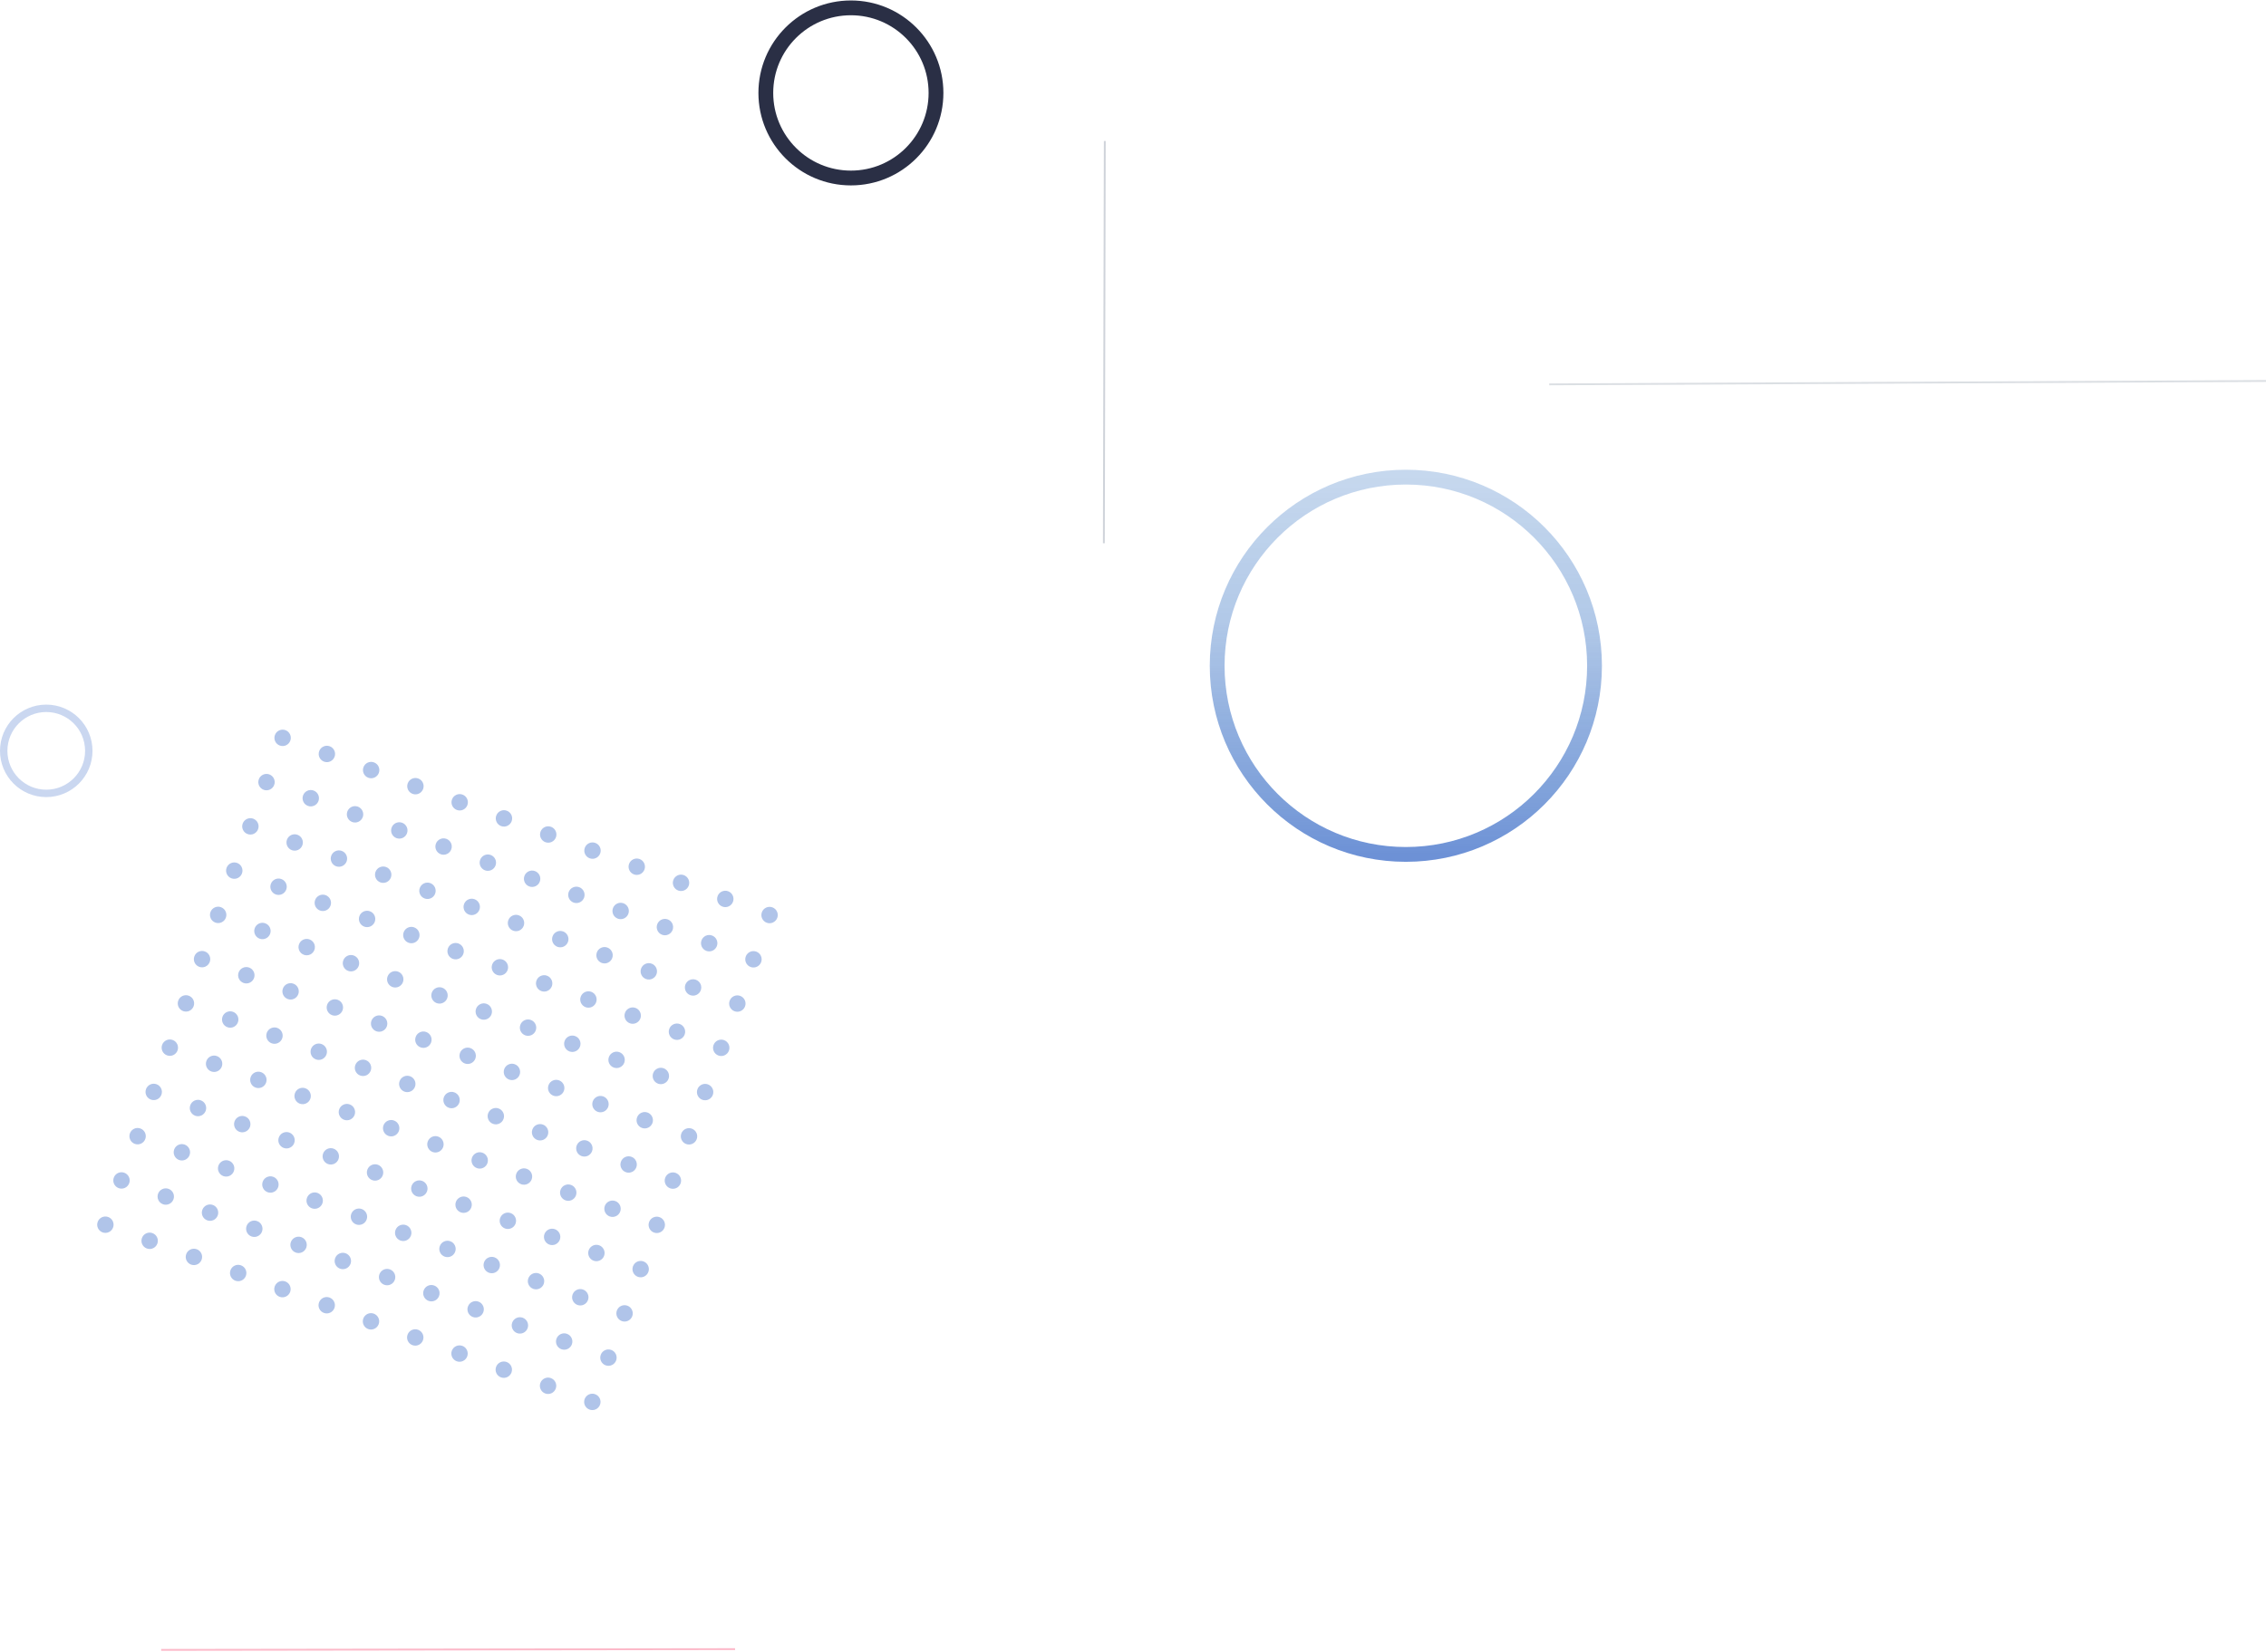
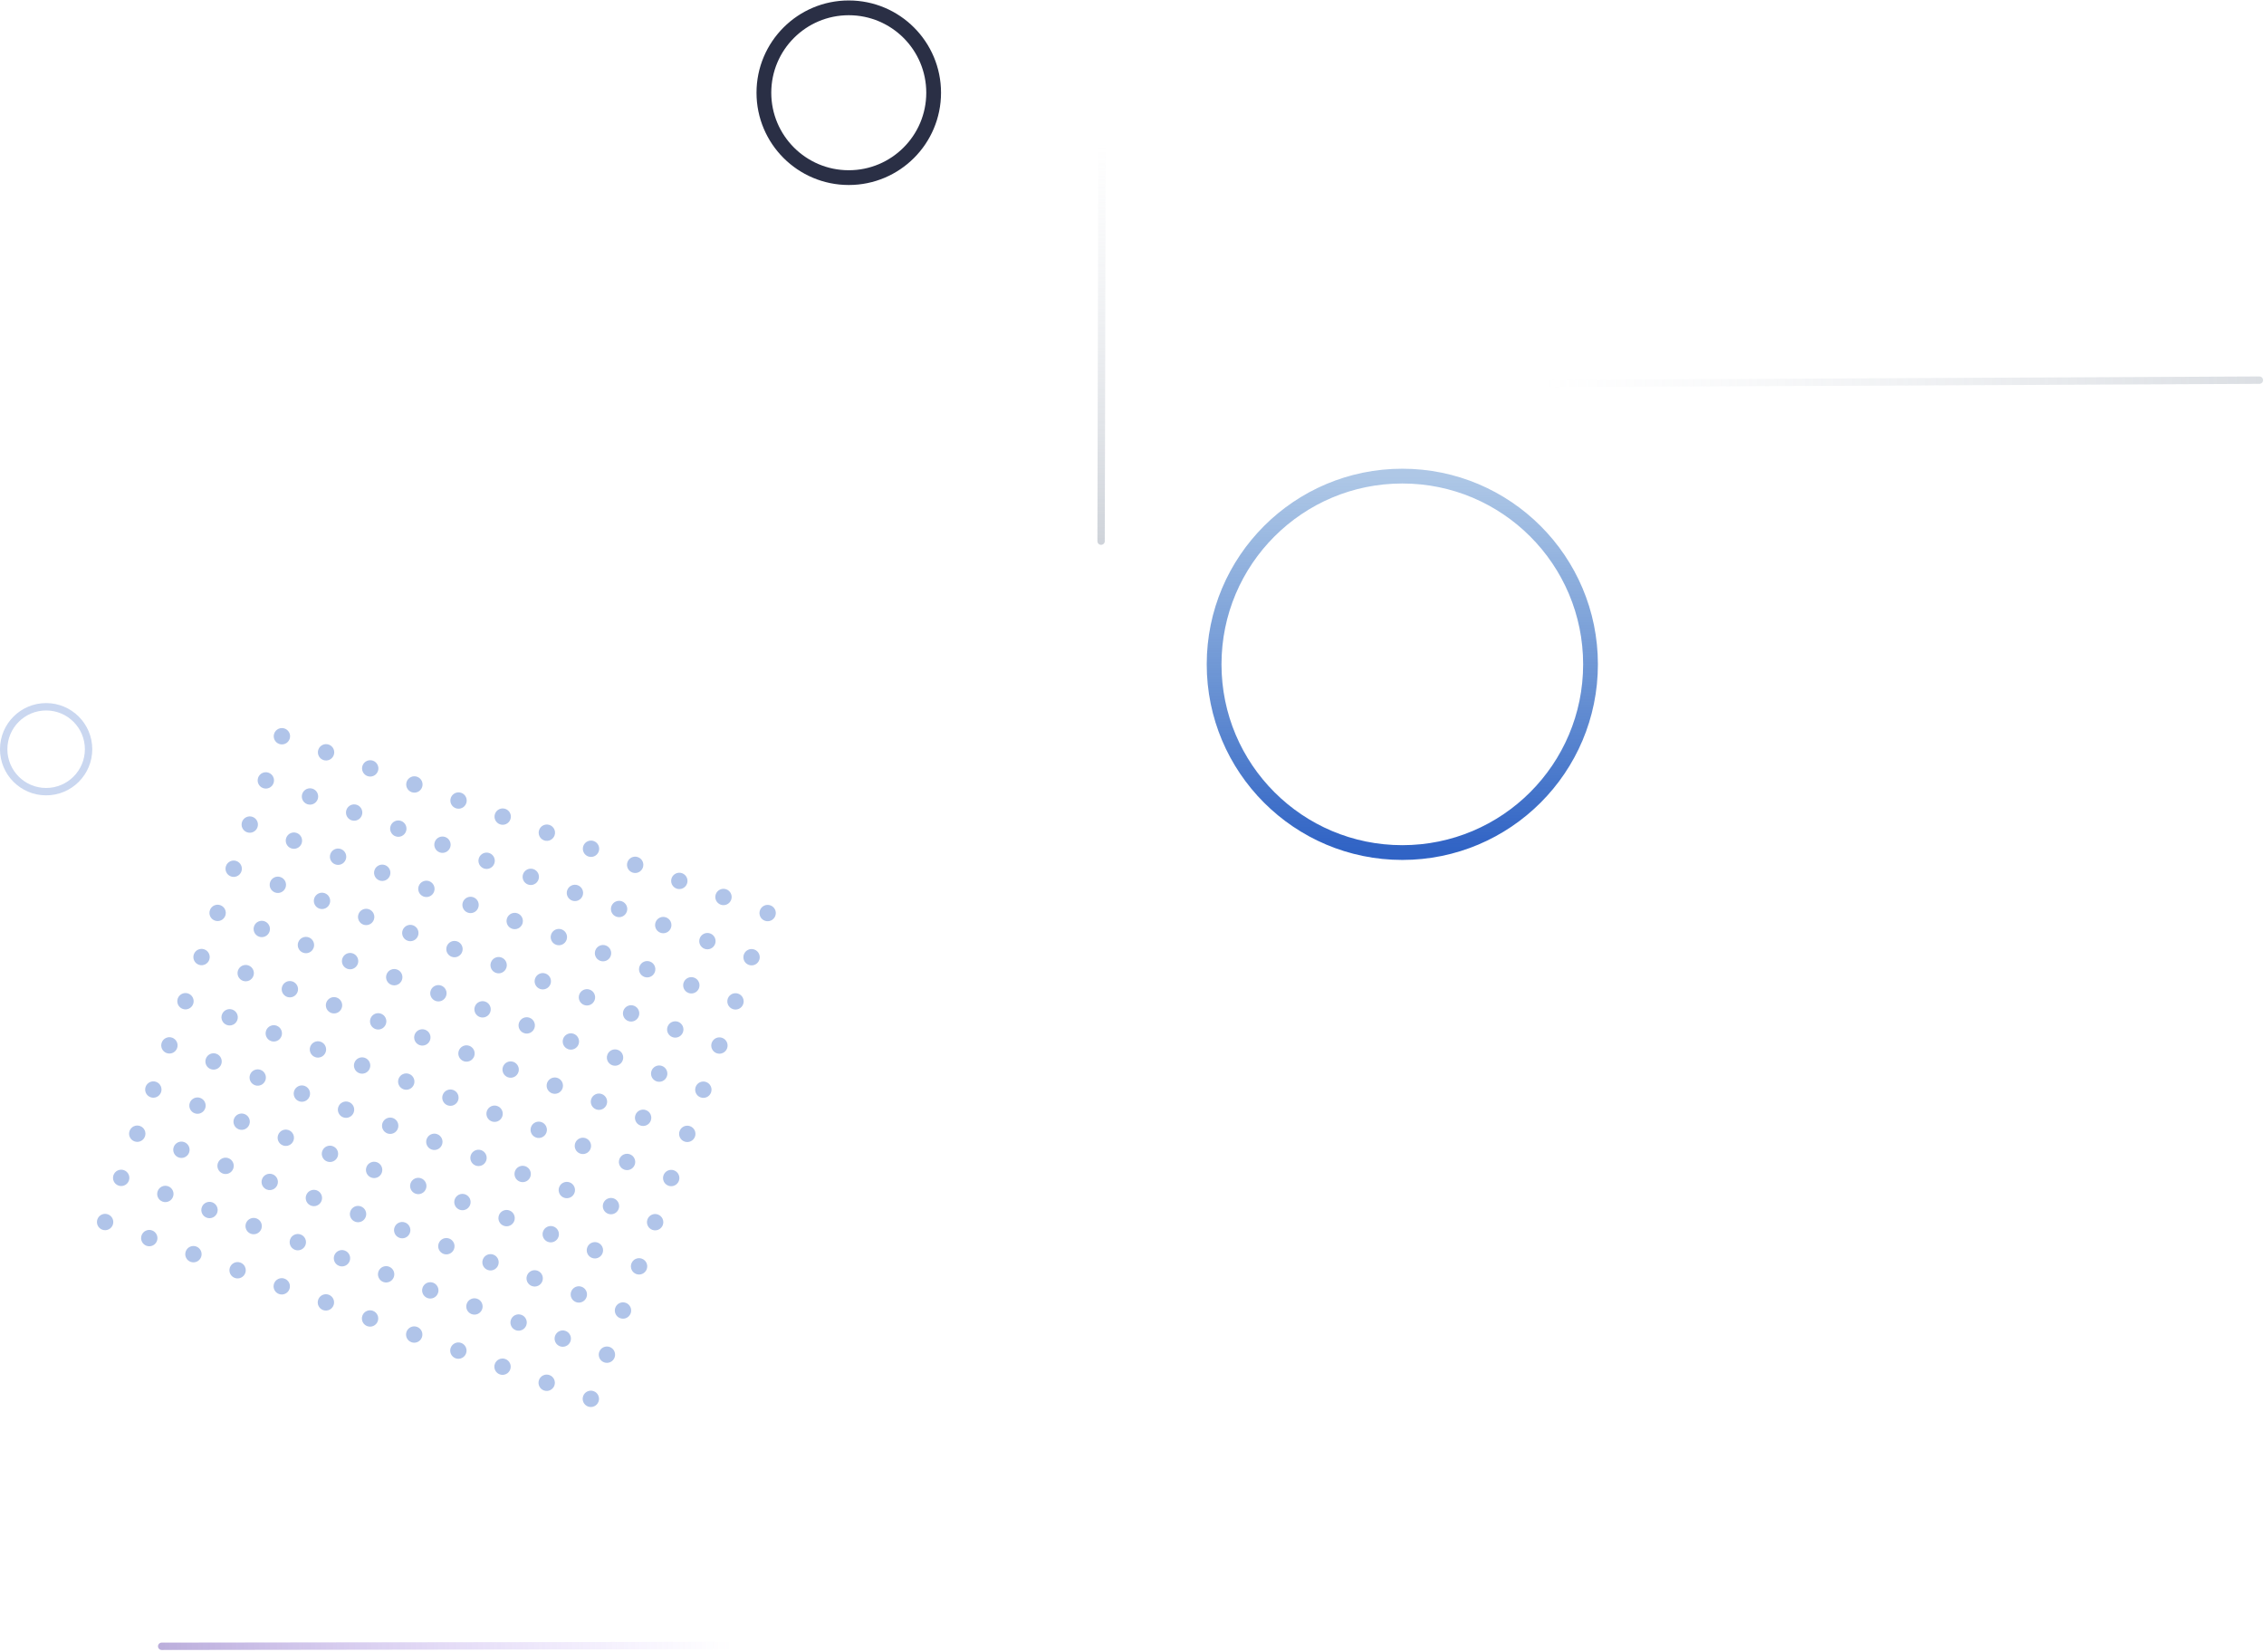
- <svg xmlns="http://www.w3.org/2000/svg" width="1225" height="893" viewBox="0 0 1225 893">
+ <svg xmlns="http://www.w3.org/2000/svg" width="1227" height="895" viewBox="0 0 1227 895">
  <defs>
    <linearGradient id="nbb-bg-b-a" x1="50.008%" x2="50.007%" y1="0%" y2="100%">
      <stop offset="0%" stop-color="#2A6CBE" stop-opacity=".381" />
-       <stop offset="38.688%" stop-color="#2062BC" stop-opacity=".496" />
-       <stop offset="66.583%" stop-color="#1C5ABD" stop-opacity=".7" />
-       <stop offset="85.354%" stop-color="#1956BC" stop-opacity=".8" />
      <stop offset="100%" stop-color="#1851BE" stop-opacity=".9" />
+     </linearGradient>
+     <linearGradient id="nbb-bg-b-b" x1="50%" x2="50%" y1="0%" y2="100%">
+       <stop offset="0%" stop-color="#BCC4CF" stop-opacity="0" />
+       <stop offset="100%" stop-color="#8792A2" />
+     </linearGradient>
+     <linearGradient id="nbb-bg-b-c" x1="100%" x2="0%" y1="100%" y2="100%">
+       <stop offset="0%" stop-color="#96F" stop-opacity="0" />
+       <stop offset="100%" stop-color="#5534A6" />
+     </linearGradient>
+     <linearGradient id="nbb-bg-b-d" x1="0%" x2="100%" y1="0%" y2="0%">
+       <stop offset="0%" stop-color="#BCC4CF" stop-opacity="0" />
+       <stop offset="100%" stop-color="#8792A2" />
    </linearGradient>
  </defs>
  <g fill="none" fill-rule="evenodd">
    <path fill="#1851BE" d="M157.234,280.142 C159.68,280.142 161.663,282.125 161.663,284.571 C161.663,287.017 159.68,289 157.234,289 C154.788,289 152.805,287.017 152.805,284.571 C152.805,282.125 154.788,280.142 157.234,280.142 Z M182.701,280.142 C185.147,280.142 187.13,282.125 187.13,284.571 C187.13,287.017 185.147,289 182.701,289 C180.255,289 178.272,287.017 178.272,284.571 C178.272,282.125 180.255,280.142 182.701,280.142 Z M208.169,280.142 C210.615,280.142 212.598,282.125 212.598,284.571 C212.598,287.017 210.615,289 208.169,289 C205.722,289 203.739,287.017 203.739,284.571 C203.739,282.125 205.722,280.142 208.169,280.142 Z M233.636,280.142 C236.082,280.142 238.065,282.125 238.065,284.571 C238.065,287.017 236.082,289 233.636,289 C231.19,289 229.207,287.017 229.207,284.571 C229.207,282.125 231.19,280.142 233.636,280.142 Z M259.103,280.142 C261.55,280.142 263.533,282.125 263.533,284.571 C263.533,287.017 261.55,289 259.103,289 C256.657,289 254.674,287.017 254.674,284.571 C254.674,282.125 256.657,280.142 259.103,280.142 Z M284.571,280.142 C287.017,280.142 289,282.125 289,284.571 C289,287.017 287.017,289 284.571,289 C282.125,289 280.142,287.017 280.142,284.571 C280.142,282.125 282.125,280.142 284.571,280.142 Z M4.429,280.142 C6.875,280.142 8.858,282.125 8.858,284.571 C8.858,287.017 6.875,289 4.429,289 C1.983,289 -1.28785871e-13,287.017 -1.28785871e-13,284.571 C-1.28785871e-13,282.125 1.983,280.142 4.429,280.142 Z M29.897,280.142 C32.343,280.142 34.326,282.125 34.326,284.571 C34.326,287.017 32.343,289 29.897,289 C27.45,289 25.467,287.017 25.467,284.571 C25.467,282.125 27.45,280.142 29.897,280.142 Z M55.364,280.142 C57.81,280.142 59.793,282.125 59.793,284.571 C59.793,287.017 57.81,289 55.364,289 C52.918,289 50.935,287.017 50.935,284.571 C50.935,282.125 52.918,280.142 55.364,280.142 Z M80.831,280.142 C83.278,280.142 85.261,282.125 85.261,284.571 C85.261,287.017 83.278,289 80.831,289 C78.385,289 76.402,287.017 76.402,284.571 C76.402,282.125 78.385,280.142 80.831,280.142 Z M106.299,280.142 C108.745,280.142 110.728,282.125 110.728,284.571 C110.728,287.017 108.745,289 106.299,289 C103.853,289 101.87,287.017 101.87,284.571 C101.87,282.125 103.853,280.142 106.299,280.142 Z M131.766,280.142 C134.212,280.142 136.195,282.125 136.195,284.571 C136.195,287.017 134.212,289 131.766,289 C129.32,289 127.337,287.017 127.337,284.571 C127.337,282.125 129.32,280.142 131.766,280.142 Z M4.429,254.674 C6.875,254.674 8.858,256.657 8.858,259.103 C8.858,261.55 6.875,263.533 4.429,263.533 C1.983,263.533 -1.28785871e-13,261.55 -1.28785871e-13,259.103 C-1.28785871e-13,256.657 1.983,254.674 4.429,254.674 Z M29.897,254.674 C32.343,254.674 34.326,256.657 34.326,259.103 C34.326,261.55 32.343,263.533 29.897,263.533 C27.45,263.533 25.467,261.55 25.467,259.103 C25.467,256.657 27.45,254.674 29.897,254.674 Z M55.364,254.674 C57.81,254.674 59.793,256.657 59.793,259.103 C59.793,261.55 57.81,263.533 55.364,263.533 C52.918,263.533 50.935,261.55 50.935,259.103 C50.935,256.657 52.918,254.674 55.364,254.674 Z M233.636,254.674 C236.082,254.674 238.065,256.657 238.065,259.103 C238.065,261.55 236.082,263.533 233.636,263.533 C231.19,263.533 229.207,261.55 229.207,259.103 C229.207,256.657 231.19,254.674 233.636,254.674 Z M259.103,254.674 C261.55,254.674 263.533,256.657 263.533,259.103 C263.533,261.55 261.55,263.533 259.103,263.533 C256.657,263.533 254.674,261.55 254.674,259.103 C254.674,256.657 256.657,254.674 259.103,254.674 Z M284.571,254.674 C287.017,254.674 289,256.657 289,259.103 C289,261.55 287.017,263.533 284.571,263.533 C282.125,263.533 280.142,261.55 280.142,259.103 C280.142,256.657 282.125,254.674 284.571,254.674 Z M80.831,254.674 C83.278,254.674 85.261,256.657 85.261,259.103 C85.261,261.55 83.278,263.533 80.831,263.533 C78.385,263.533 76.402,261.55 76.402,259.103 C76.402,256.657 78.385,254.674 80.831,254.674 Z M106.299,254.674 C108.745,254.674 110.728,256.657 110.728,259.103 C110.728,261.55 108.745,263.533 106.299,263.533 C103.853,263.533 101.87,261.55 101.87,259.103 C101.87,256.657 103.853,254.674 106.299,254.674 Z M131.766,254.674 C134.212,254.674 136.195,256.657 136.195,259.103 C136.195,261.55 134.212,263.533 131.766,263.533 C129.32,263.533 127.337,261.55 127.337,259.103 C127.337,256.657 129.32,254.674 131.766,254.674 Z M157.234,254.674 C159.68,254.674 161.663,256.657 161.663,259.103 C161.663,261.55 159.68,263.533 157.234,263.533 C154.788,263.533 152.805,261.55 152.805,259.103 C152.805,256.657 154.788,254.674 157.234,254.674 Z M182.701,254.674 C185.147,254.674 187.13,256.657 187.13,259.103 C187.13,261.55 185.147,263.533 182.701,263.533 C180.255,263.533 178.272,261.55 178.272,259.103 C178.272,256.657 180.255,254.674 182.701,254.674 Z M208.169,254.674 C210.615,254.674 212.598,256.657 212.598,259.103 C212.598,261.55 210.615,263.533 208.169,263.533 C205.722,263.533 203.739,261.55 203.739,259.103 C203.739,256.657 205.722,254.674 208.169,254.674 Z M233.636,229.207 C236.082,229.207 238.065,231.19 238.065,233.636 C238.065,236.082 236.082,238.065 233.636,238.065 C231.19,238.065 229.207,236.082 229.207,233.636 C229.207,231.19 231.19,229.207 233.636,229.207 Z M182.701,229.207 C185.147,229.207 187.13,231.19 187.13,233.636 C187.13,236.082 185.147,238.065 182.701,238.065 C180.255,238.065 178.272,236.082 178.272,233.636 C178.272,231.19 180.255,229.207 182.701,229.207 Z M259.103,229.207 C261.55,229.207 263.533,231.19 263.533,233.636 C263.533,236.082 261.55,238.065 259.103,238.065 C256.657,238.065 254.674,236.082 254.674,233.636 C254.674,231.19 256.657,229.207 259.103,229.207 Z M80.831,229.207 C83.278,229.207 85.261,231.19 85.261,233.636 C85.261,236.082 83.278,238.065 80.831,238.065 C78.385,238.065 76.402,236.082 76.402,233.636 C76.402,231.19 78.385,229.207 80.831,229.207 Z M4.429,229.207 C6.875,229.207 8.858,231.19 8.858,233.636 C8.858,236.082 6.875,238.065 4.429,238.065 C1.983,238.065 -1.28785871e-13,236.082 -1.28785871e-13,233.636 C-1.28785871e-13,231.19 1.983,229.207 4.429,229.207 Z M106.299,229.207 C108.745,229.207 110.728,231.19 110.728,233.636 C110.728,236.082 108.745,238.065 106.299,238.065 C103.853,238.065 101.87,236.082 101.87,233.636 C101.87,231.19 103.853,229.207 106.299,229.207 Z M208.169,229.207 C210.615,229.207 212.598,231.19 212.598,233.636 C212.598,236.082 210.615,238.065 208.169,238.065 C205.722,238.065 203.739,236.082 203.739,233.636 C203.739,231.19 205.722,229.207 208.169,229.207 Z M29.897,229.207 C32.343,229.207 34.326,231.19 34.326,233.636 C34.326,236.082 32.343,238.065 29.897,238.065 C27.45,238.065 25.467,236.082 25.467,233.636 C25.467,231.19 27.45,229.207 29.897,229.207 Z M131.766,229.207 C134.212,229.207 136.195,231.19 136.195,233.636 C136.195,236.082 134.212,238.065 131.766,238.065 C129.32,238.065 127.337,236.082 127.337,233.636 C127.337,231.19 129.32,229.207 131.766,229.207 Z M157.234,229.207 C159.68,229.207 161.663,231.19 161.663,233.636 C161.663,236.082 159.68,238.065 157.234,238.065 C154.788,238.065 152.805,236.082 152.805,233.636 C152.805,231.19 154.788,229.207 157.234,229.207 Z M284.571,229.207 C287.017,229.207 289,231.19 289,233.636 C289,236.082 287.017,238.065 284.571,238.065 C282.125,238.065 280.142,236.082 280.142,233.636 C280.142,231.19 282.125,229.207 284.571,229.207 Z M55.364,229.207 C57.81,229.207 59.793,231.19 59.793,233.636 C59.793,236.082 57.81,238.065 55.364,238.065 C52.918,238.065 50.935,236.082 50.935,233.636 C50.935,231.19 52.918,229.207 55.364,229.207 Z M29.897,203.739 C32.343,203.739 34.326,205.722 34.326,208.169 C34.326,210.615 32.343,212.598 29.897,212.598 C27.45,212.598 25.467,210.615 25.467,208.169 C25.467,205.722 27.45,203.739 29.897,203.739 Z M80.831,203.739 C83.278,203.739 85.261,205.722 85.261,208.169 C85.261,210.615 83.278,212.598 80.831,212.598 C78.385,212.598 76.402,210.615 76.402,208.169 C76.402,205.722 78.385,203.739 80.831,203.739 Z M131.766,203.739 C134.212,203.739 136.195,205.722 136.195,208.169 C136.195,210.615 134.212,212.598 131.766,212.598 C129.32,212.598 127.337,210.615 127.337,208.169 C127.337,205.722 129.32,203.739 131.766,203.739 Z M233.636,203.739 C236.082,203.739 238.065,205.722 238.065,208.169 C238.065,210.615 236.082,212.598 233.636,212.598 C231.19,212.598 229.207,210.615 229.207,208.169 C229.207,205.722 231.19,203.739 233.636,203.739 Z M157.234,203.739 C159.68,203.739 161.663,205.722 161.663,208.169 C161.663,210.615 159.68,212.598 157.234,212.598 C154.788,212.598 152.805,210.615 152.805,208.169 C152.805,205.722 154.788,203.739 157.234,203.739 Z M208.169,203.739 C210.615,203.739 212.598,205.722 212.598,208.169 C212.598,210.615 210.615,212.598 208.169,212.598 C205.722,212.598 203.739,210.615 203.739,208.169 C203.739,205.722 205.722,203.739 208.169,203.739 Z M4.429,203.739 C6.875,203.739 8.858,205.722 8.858,208.169 C8.858,210.615 6.875,212.598 4.429,212.598 C1.983,212.598 -1.28785871e-13,210.615 -1.28785871e-13,208.169 C-1.28785871e-13,205.722 1.983,203.739 4.429,203.739 Z M55.364,203.739 C57.81,203.739 59.793,205.722 59.793,208.169 C59.793,210.615 57.81,212.598 55.364,212.598 C52.918,212.598 50.935,210.615 50.935,208.169 C50.935,205.722 52.918,203.739 55.364,203.739 Z M284.571,203.739 C287.017,203.739 289,205.722 289,208.169 C289,210.615 287.017,212.598 284.571,212.598 C282.125,212.598 280.142,210.615 280.142,208.169 C280.142,205.722 282.125,203.739 284.571,203.739 Z M182.701,203.739 C185.147,203.739 187.13,205.722 187.13,208.169 C187.13,210.615 185.147,212.598 182.701,212.598 C180.255,212.598 178.272,210.615 178.272,208.169 C178.272,205.722 180.255,203.739 182.701,203.739 Z M106.299,203.739 C108.745,203.739 110.728,205.722 110.728,208.169 C110.728,210.615 108.745,212.598 106.299,212.598 C103.853,212.598 101.87,210.615 101.87,208.169 C101.87,205.722 103.853,203.739 106.299,203.739 Z M259.103,203.739 C261.55,203.739 263.533,205.722 263.533,208.169 C263.533,210.615 261.55,212.598 259.103,212.598 C256.657,212.598 254.674,210.615 254.674,208.169 C254.674,205.722 256.657,203.739 259.103,203.739 Z M284.571,178.272 C287.017,178.272 289,180.255 289,182.701 C289,185.147 287.017,187.13 284.571,187.13 C282.125,187.13 280.142,185.147 280.142,182.701 C280.142,180.255 282.125,178.272 284.571,178.272 Z M208.169,178.272 C210.615,178.272 212.598,180.255 212.598,182.701 C212.598,185.147 210.615,187.13 208.169,187.13 C205.722,187.13 203.739,185.147 203.739,182.701 C203.739,180.255 205.722,178.272 208.169,178.272 Z M80.831,178.272 C83.278,178.272 85.261,180.255 85.261,182.701 C85.261,185.147 83.278,187.13 80.831,187.13 C78.385,187.13 76.402,185.147 76.402,182.701 C76.402,180.255 78.385,178.272 80.831,178.272 Z M259.103,178.272 C261.55,178.272 263.533,180.255 263.533,182.701 C263.533,185.147 261.55,187.13 259.103,187.13 C256.657,187.13 254.674,185.147 254.674,182.701 C254.674,180.255 256.657,178.272 259.103,178.272 Z M182.701,178.272 C185.147,178.272 187.13,180.255 187.13,182.701 C187.13,185.147 185.147,187.13 182.701,187.13 C180.255,187.13 178.272,185.147 178.272,182.701 C178.272,180.255 180.255,178.272 182.701,178.272 Z M29.897,178.272 C32.343,178.272 34.326,180.255 34.326,182.701 C34.326,185.147 32.343,187.13 29.897,187.13 C27.45,187.13 25.467,185.147 25.467,182.701 C25.467,180.255 27.45,178.272 29.897,178.272 Z M4.429,178.272 C6.875,178.272 8.858,180.255 8.858,182.701 C8.858,185.147 6.875,187.13 4.429,187.13 C1.983,187.13 -1.28785871e-13,185.147 -1.28785871e-13,182.701 C-1.28785871e-13,180.255 1.983,178.272 4.429,178.272 Z M233.636,178.272 C236.082,178.272 238.065,180.255 238.065,182.701 C238.065,185.147 236.082,187.13 233.636,187.13 C231.19,187.13 229.207,185.147 229.207,182.701 C229.207,180.255 231.19,178.272 233.636,178.272 Z M157.234,178.272 C159.68,178.272 161.663,180.255 161.663,182.701 C161.663,185.147 159.68,187.13 157.234,187.13 C154.788,187.13 152.805,185.147 152.805,182.701 C152.805,180.255 154.788,178.272 157.234,178.272 Z M106.299,178.272 C108.745,178.272 110.728,180.255 110.728,182.701 C110.728,185.147 108.745,187.13 106.299,187.13 C103.853,187.13 101.87,185.147 101.87,182.701 C101.87,180.255 103.853,178.272 106.299,178.272 Z M131.766,178.272 C134.212,178.272 136.195,180.255 136.195,182.701 C136.195,185.147 134.212,187.13 131.766,187.13 C129.32,187.13 127.337,185.147 127.337,182.701 C127.337,180.255 129.32,178.272 131.766,178.272 Z M55.364,178.272 C57.81,178.272 59.793,180.255 59.793,182.701 C59.793,185.147 57.81,187.13 55.364,187.13 C52.918,187.13 50.935,185.147 50.935,182.701 C50.935,180.255 52.918,178.272 55.364,178.272 Z M4.429,152.805 C6.875,152.805 8.858,154.788 8.858,157.234 C8.858,159.68 6.875,161.663 4.429,161.663 C1.983,161.663 -1.28785871e-13,159.68 -1.28785871e-13,157.234 C-1.28785871e-13,154.788 1.983,152.805 4.429,152.805 Z M29.897,152.805 C32.343,152.805 34.326,154.788 34.326,157.234 C34.326,159.68 32.343,161.663 29.897,161.663 C27.45,161.663 25.467,159.68 25.467,157.234 C25.467,154.788 27.45,152.805 29.897,152.805 Z M55.364,152.805 C57.81,152.805 59.793,154.788 59.793,157.234 C59.793,159.68 57.81,161.663 55.364,161.663 C52.918,161.663 50.935,159.68 50.935,157.234 C50.935,154.788 52.918,152.805 55.364,152.805 Z M259.103,152.805 C261.55,152.805 263.533,154.788 263.533,157.234 C263.533,159.68 261.55,161.663 259.103,161.663 C256.657,161.663 254.674,159.68 254.674,157.234 C254.674,154.788 256.657,152.805 259.103,152.805 Z M284.571,152.805 C287.017,152.805 289,154.788 289,157.234 C289,159.68 287.017,161.663 284.571,161.663 C282.125,161.663 280.142,159.68 280.142,157.234 C280.142,154.788 282.125,152.805 284.571,152.805 Z M208.169,152.805 C210.615,152.805 212.598,154.788 212.598,157.234 C212.598,159.68 210.615,161.663 208.169,161.663 C205.722,161.663 203.739,159.68 203.739,157.234 C203.739,154.788 205.722,152.805 208.169,152.805 Z M233.636,152.805 C236.082,152.805 238.065,154.788 238.065,157.234 C238.065,159.68 236.082,161.663 233.636,161.663 C231.19,161.663 229.207,159.68 229.207,157.234 C229.207,154.788 231.19,152.805 233.636,152.805 Z M182.701,152.805 C185.147,152.805 187.13,154.788 187.13,157.234 C187.13,159.68 185.147,161.663 182.701,161.663 C180.255,161.663 178.272,159.68 178.272,157.234 C178.272,154.788 180.255,152.805 182.701,152.805 Z M106.299,152.805 C108.745,152.805 110.728,154.788 110.728,157.234 C110.728,159.68 108.745,161.663 106.299,161.663 C103.853,161.663 101.87,159.68 101.87,157.234 C101.87,154.788 103.853,152.805 106.299,152.805 Z M157.234,152.805 C159.68,152.805 161.663,154.788 161.663,157.234 C161.663,159.68 159.68,161.663 157.234,161.663 C154.788,161.663 152.805,159.68 152.805,157.234 C152.805,154.788 154.788,152.805 157.234,152.805 Z M80.831,152.805 C83.278,152.805 85.261,154.788 85.261,157.234 C85.261,159.68 83.278,161.663 80.831,161.663 C78.385,161.663 76.402,159.68 76.402,157.234 C76.402,154.788 78.385,152.805 80.831,152.805 Z M131.766,152.805 C134.212,152.805 136.195,154.788 136.195,157.234 C136.195,159.68 134.212,161.663 131.766,161.663 C129.32,161.663 127.337,159.68 127.337,157.234 C127.337,154.788 129.32,152.805 131.766,152.805 Z M157.234,127.337 C159.68,127.337 161.663,129.32 161.663,131.766 C161.663,134.212 159.68,136.195 157.234,136.195 C154.788,136.195 152.805,134.212 152.805,131.766 C152.805,129.32 154.788,127.337 157.234,127.337 Z M55.364,127.337 C57.81,127.337 59.793,129.32 59.793,131.766 C59.793,134.212 57.81,136.195 55.364,136.195 C52.918,136.195 50.935,134.212 50.935,131.766 C50.935,129.32 52.918,127.337 55.364,127.337 Z M131.766,127.337 C134.212,127.337 136.195,129.32 136.195,131.766 C136.195,134.212 134.212,136.195 131.766,136.195 C129.32,136.195 127.337,134.212 127.337,131.766 C127.337,129.32 129.32,127.337 131.766,127.337 Z M284.571,127.337 C287.017,127.337 289,129.32 289,131.766 C289,134.212 287.017,136.195 284.571,136.195 C282.125,136.195 280.142,134.212 280.142,131.766 C280.142,129.32 282.125,127.337 284.571,127.337 Z M29.897,127.337 C32.343,127.337 34.326,129.32 34.326,131.766 C34.326,134.212 32.343,136.195 29.897,136.195 C27.45,136.195 25.467,134.212 25.467,131.766 C25.467,129.32 27.45,127.337 29.897,127.337 Z M4.429,127.337 C6.875,127.337 8.858,129.32 8.858,131.766 C8.858,134.212 6.875,136.195 4.429,136.195 C1.983,136.195 -1.28785871e-13,134.212 -1.28785871e-13,131.766 C-1.28785871e-13,129.32 1.983,127.337 4.429,127.337 Z M80.831,127.337 C83.278,127.337 85.261,129.32 85.261,131.766 C85.261,134.212 83.278,136.195 80.831,136.195 C78.385,136.195 76.402,134.212 76.402,131.766 C76.402,129.32 78.385,127.337 80.831,127.337 Z M182.701,127.337 C185.147,127.337 187.13,129.32 187.13,131.766 C187.13,134.212 185.147,136.195 182.701,136.195 C180.255,136.195 178.272,134.212 178.272,131.766 C178.272,129.32 180.255,127.337 182.701,127.337 Z M106.299,127.337 C108.745,127.337 110.728,129.32 110.728,131.766 C110.728,134.212 108.745,136.195 106.299,136.195 C103.853,136.195 101.87,134.212 101.87,131.766 C101.87,129.32 103.853,127.337 106.299,127.337 Z M233.636,127.337 C236.082,127.337 238.065,129.32 238.065,131.766 C238.065,134.212 236.082,136.195 233.636,136.195 C231.19,136.195 229.207,134.212 229.207,131.766 C229.207,129.32 231.19,127.337 233.636,127.337 Z M259.103,127.337 C261.55,127.337 263.533,129.32 263.533,131.766 C263.533,134.212 261.55,136.195 259.103,136.195 C256.657,136.195 254.674,134.212 254.674,131.766 C254.674,129.32 256.657,127.337 259.103,127.337 Z M208.169,127.337 C210.615,127.337 212.598,129.32 212.598,131.766 C212.598,134.212 210.615,136.195 208.169,136.195 C205.722,136.195 203.739,134.212 203.739,131.766 C203.739,129.32 205.722,127.337 208.169,127.337 Z M106.299,101.87 C108.745,101.87 110.728,103.853 110.728,106.299 C110.728,108.745 108.745,110.728 106.299,110.728 C103.853,110.728 101.87,108.745 101.87,106.299 C101.87,103.853 103.853,101.87 106.299,101.87 Z M233.636,101.87 C236.082,101.87 238.065,103.853 238.065,106.299 C238.065,108.745 236.082,110.728 233.636,110.728 C231.19,110.728 229.207,108.745 229.207,106.299 C229.207,103.853 231.19,101.87 233.636,101.87 Z M259.103,101.87 C261.55,101.87 263.533,103.853 263.533,106.299 C263.533,108.745 261.55,110.728 259.103,110.728 C256.657,110.728 254.674,108.745 254.674,106.299 C254.674,103.853 256.657,101.87 259.103,101.87 Z M131.766,101.87 C134.212,101.87 136.195,103.853 136.195,106.299 C136.195,108.745 134.212,110.728 131.766,110.728 C129.32,110.728 127.337,108.745 127.337,106.299 C127.337,103.853 129.32,101.87 131.766,101.87 Z M4.429,101.87 C6.875,101.87 8.858,103.853 8.858,106.299 C8.858,108.745 6.875,110.728 4.429,110.728 C1.983,110.728 -1.28785871e-13,108.745 -1.28785871e-13,106.299 C-1.28785871e-13,103.853 1.983,101.87 4.429,101.87 Z M284.571,101.87 C287.017,101.87 289,103.853 289,106.299 C289,108.745 287.017,110.728 284.571,110.728 C282.125,110.728 280.142,108.745 280.142,106.299 C280.142,103.853 282.125,101.87 284.571,101.87 Z M80.831,101.87 C83.278,101.87 85.261,103.853 85.261,106.299 C85.261,108.745 83.278,110.728 80.831,110.728 C78.385,110.728 76.402,108.745 76.402,106.299 C76.402,103.853 78.385,101.87 80.831,101.87 Z M29.897,101.87 C32.343,101.87 34.326,103.853 34.326,106.299 C34.326,108.745 32.343,110.728 29.897,110.728 C27.45,110.728 25.467,108.745 25.467,106.299 C25.467,103.853 27.45,101.87 29.897,101.87 Z M208.169,101.87 C210.615,101.87 212.598,103.853 212.598,106.299 C212.598,108.745 210.615,110.728 208.169,110.728 C205.722,110.728 203.739,108.745 203.739,106.299 C203.739,103.853 205.722,101.87 208.169,101.87 Z M157.234,101.87 C159.68,101.87 161.663,103.853 161.663,106.299 C161.663,108.745 159.68,110.728 157.234,110.728 C154.788,110.728 152.805,108.745 152.805,106.299 C152.805,103.853 154.788,101.87 157.234,101.87 Z M55.364,101.87 C57.81,101.87 59.793,103.853 59.793,106.299 C59.793,108.745 57.81,110.728 55.364,110.728 C52.918,110.728 50.935,108.745 50.935,106.299 C50.935,103.853 52.918,101.87 55.364,101.87 Z M182.701,101.87 C185.147,101.87 187.13,103.853 187.13,106.299 C187.13,108.745 185.147,110.728 182.701,110.728 C180.255,110.728 178.272,108.745 178.272,106.299 C178.272,103.853 180.255,101.87 182.701,101.87 Z M157.234,76.402 C159.68,76.402 161.663,78.385 161.663,80.831 C161.663,83.278 159.68,85.261 157.234,85.261 C154.788,85.261 152.805,83.278 152.805,80.831 C152.805,78.385 154.788,76.402 157.234,76.402 Z M55.364,76.402 C57.81,76.402 59.793,78.385 59.793,80.831 C59.793,83.278 57.81,85.261 55.364,85.261 C52.918,85.261 50.935,83.278 50.935,80.831 C50.935,78.385 52.918,76.402 55.364,76.402 Z M106.299,76.402 C108.745,76.402 110.728,78.385 110.728,80.831 C110.728,83.278 108.745,85.261 106.299,85.261 C103.853,85.261 101.87,83.278 101.87,80.831 C101.87,78.385 103.853,76.402 106.299,76.402 Z M29.897,76.402 C32.343,76.402 34.326,78.385 34.326,80.831 C34.326,83.278 32.343,85.261 29.897,85.261 C27.45,85.261 25.467,83.278 25.467,80.831 C25.467,78.385 27.45,76.402 29.897,76.402 Z M131.766,76.402 C134.212,76.402 136.195,78.385 136.195,80.831 C136.195,83.278 134.212,85.261 131.766,85.261 C129.32,85.261 127.337,83.278 127.337,80.831 C127.337,78.385 129.32,76.402 131.766,76.402 Z M284.571,76.402 C287.017,76.402 289,78.385 289,80.831 C289,83.278 287.017,85.261 284.571,85.261 C282.125,85.261 280.142,83.278 280.142,80.831 C280.142,78.385 282.125,76.402 284.571,76.402 Z M259.103,76.402 C261.55,76.402 263.533,78.385 263.533,80.831 C263.533,83.278 261.55,85.261 259.103,85.261 C256.657,85.261 254.674,83.278 254.674,80.831 C254.674,78.385 256.657,76.402 259.103,76.402 Z M4.429,76.402 C6.875,76.402 8.858,78.385 8.858,80.831 C8.858,83.278 6.875,85.261 4.429,85.261 C1.983,85.261 -1.28785871e-13,83.278 -1.28785871e-13,80.831 C-1.28785871e-13,78.385 1.983,76.402 4.429,76.402 Z M208.169,76.402 C210.615,76.402 212.598,78.385 212.598,80.831 C212.598,83.278 210.615,85.261 208.169,85.261 C205.722,85.261 203.739,83.278 203.739,80.831 C203.739,78.385 205.722,76.402 208.169,76.402 Z M182.701,76.402 C185.147,76.402 187.13,78.385 187.13,80.831 C187.13,83.278 185.147,85.261 182.701,85.261 C180.255,85.261 178.272,83.278 178.272,80.831 C178.272,78.385 180.255,76.402 182.701,76.402 Z M80.831,76.402 C83.278,76.402 85.261,78.385 85.261,80.831 C85.261,83.278 83.278,85.261 80.831,85.261 C78.385,85.261 76.402,83.278 76.402,80.831 C76.402,78.385 78.385,76.402 80.831,76.402 Z M233.636,76.402 C236.082,76.402 238.065,78.385 238.065,80.831 C238.065,83.278 236.082,85.261 233.636,85.261 C231.19,85.261 229.207,83.278 229.207,80.831 C229.207,78.385 231.19,76.402 233.636,76.402 Z M106.299,50.935 C108.745,50.935 110.728,52.918 110.728,55.364 C110.728,57.81 108.745,59.793 106.299,59.793 C103.853,59.793 101.87,57.81 101.87,55.364 C101.87,52.918 103.853,50.935 106.299,50.935 Z M4.429,50.935 C6.875,50.935 8.858,52.918 8.858,55.364 C8.858,57.81 6.875,59.793 4.429,59.793 C1.983,59.793 -1.28785871e-13,57.81 -1.28785871e-13,55.364 C-1.28785871e-13,52.918 1.983,50.935 4.429,50.935 Z M284.571,50.935 C287.017,50.935 289,52.918 289,55.364 C289,57.81 287.017,59.793 284.571,59.793 C282.125,59.793 280.142,57.81 280.142,55.364 C280.142,52.918 282.125,50.935 284.571,50.935 Z M29.897,50.935 C32.343,50.935 34.326,52.918 34.326,55.364 C34.326,57.81 32.343,59.793 29.897,59.793 C27.45,59.793 25.467,57.81 25.467,55.364 C25.467,52.918 27.45,50.935 29.897,50.935 Z M55.364,50.935 C57.81,50.935 59.793,52.918 59.793,55.364 C59.793,57.81 57.81,59.793 55.364,59.793 C52.918,59.793 50.935,57.81 50.935,55.364 C50.935,52.918 52.918,50.935 55.364,50.935 Z M259.103,50.935 C261.55,50.935 263.533,52.918 263.533,55.364 C263.533,57.81 261.55,59.793 259.103,59.793 C256.657,59.793 254.674,57.81 254.674,55.364 C254.674,52.918 256.657,50.935 259.103,50.935 Z M182.701,50.935 C185.147,50.935 187.13,52.918 187.13,55.364 C187.13,57.81 185.147,59.793 182.701,59.793 C180.255,59.793 178.272,57.81 178.272,55.364 C178.272,52.918 180.255,50.935 182.701,50.935 Z M80.831,50.935 C83.278,50.935 85.261,52.918 85.261,55.364 C85.261,57.81 83.278,59.793 80.831,59.793 C78.385,59.793 76.402,57.81 76.402,55.364 C76.402,52.918 78.385,50.935 80.831,50.935 Z M131.766,50.935 C134.212,50.935 136.195,52.918 136.195,55.364 C136.195,57.81 134.212,59.793 131.766,59.793 C129.32,59.793 127.337,57.81 127.337,55.364 C127.337,52.918 129.32,50.935 131.766,50.935 Z M208.169,50.935 C210.615,50.935 212.598,52.918 212.598,55.364 C212.598,57.81 210.615,59.793 208.169,59.793 C205.722,59.793 203.739,57.81 203.739,55.364 C203.739,52.918 205.722,50.935 208.169,50.935 Z M233.636,50.935 C236.082,50.935 238.065,52.918 238.065,55.364 C238.065,57.81 236.082,59.793 233.636,59.793 C231.19,59.793 229.207,57.81 229.207,55.364 C229.207,52.918 231.19,50.935 233.636,50.935 Z M157.234,50.935 C159.68,50.935 161.663,52.918 161.663,55.364 C161.663,57.81 159.68,59.793 157.234,59.793 C154.788,59.793 152.805,57.81 152.805,55.364 C152.805,52.918 154.788,50.935 157.234,50.935 Z M29.897,25.467 C32.343,25.467 34.326,27.45 34.326,29.897 C34.326,32.343 32.343,34.326 29.897,34.326 C27.45,34.326 25.467,32.343 25.467,29.897 C25.467,27.45 27.45,25.467 29.897,25.467 Z M182.701,25.467 C185.147,25.467 187.13,27.45 187.13,29.897 C187.13,32.343 185.147,34.326 182.701,34.326 C180.255,34.326 178.272,32.343 178.272,29.897 C178.272,27.45 180.255,25.467 182.701,25.467 Z M284.571,25.467 C287.017,25.467 289,27.45 289,29.897 C289,32.343 287.017,34.326 284.571,34.326 C282.125,34.326 280.142,32.343 280.142,29.897 C280.142,27.45 282.125,25.467 284.571,25.467 Z M80.831,25.467 C83.278,25.467 85.261,27.45 85.261,29.897 C85.261,32.343 83.278,34.326 80.831,34.326 C78.385,34.326 76.402,32.343 76.402,29.897 C76.402,27.45 78.385,25.467 80.831,25.467 Z M259.103,25.467 C261.55,25.467 263.533,27.45 263.533,29.897 C263.533,32.343 261.55,34.326 259.103,34.326 C256.657,34.326 254.674,32.343 254.674,29.897 C254.674,27.45 256.657,25.467 259.103,25.467 Z M55.364,25.467 C57.81,25.467 59.793,27.45 59.793,29.897 C59.793,32.343 57.81,34.326 55.364,34.326 C52.918,34.326 50.935,32.343 50.935,29.897 C50.935,27.45 52.918,25.467 55.364,25.467 Z M208.169,25.467 C210.615,25.467 212.598,27.45 212.598,29.897 C212.598,32.343 210.615,34.326 208.169,34.326 C205.722,34.326 203.739,32.343 203.739,29.897 C203.739,27.45 205.722,25.467 208.169,25.467 Z M131.766,25.467 C134.212,25.467 136.195,27.45 136.195,29.897 C136.195,32.343 134.212,34.326 131.766,34.326 C129.32,34.326 127.337,32.343 127.337,29.897 C127.337,27.45 129.32,25.467 131.766,25.467 Z M106.299,25.467 C108.745,25.467 110.728,27.45 110.728,29.897 C110.728,32.343 108.745,34.326 106.299,34.326 C103.853,34.326 101.87,32.343 101.87,29.897 C101.87,27.45 103.853,25.467 106.299,25.467 Z M233.636,25.467 C236.082,25.467 238.065,27.45 238.065,29.897 C238.065,32.343 236.082,34.326 233.636,34.326 C231.19,34.326 229.207,32.343 229.207,29.897 C229.207,27.45 231.19,25.467 233.636,25.467 Z M4.429,25.467 C6.875,25.467 8.858,27.45 8.858,29.897 C8.858,32.343 6.875,34.326 4.429,34.326 C1.983,34.326 -1.28785871e-13,32.343 -1.28785871e-13,29.897 C-1.28785871e-13,27.45 1.983,25.467 4.429,25.467 Z M157.234,25.467 C159.68,25.467 161.663,27.45 161.663,29.897 C161.663,32.343 159.68,34.326 157.234,34.326 C154.788,34.326 152.805,32.343 152.805,29.897 C152.805,27.45 154.788,25.467 157.234,25.467 Z M4.429,3.2596148e-13 C6.875,3.2596148e-13 8.858,1.983 8.858,4.429 C8.858,6.875 6.875,8.858 4.429,8.858 C1.983,8.858 -1.28785871e-13,6.875 -1.28785871e-13,4.429 C-1.28785871e-13,1.983 1.983,3.2596148e-13 4.429,3.2596148e-13 Z M29.897,3.2596148e-13 C32.343,3.2596148e-13 34.326,1.983 34.326,4.429 C34.326,6.875 32.343,8.858 29.897,8.858 C27.45,8.858 25.467,6.875 25.467,4.429 C25.467,1.983 27.45,3.2596148e-13 29.897,3.2596148e-13 Z M55.364,3.2596148e-13 C57.81,3.2596148e-13 59.793,1.983 59.793,4.429 C59.793,6.875 57.81,8.858 55.364,8.858 C52.918,8.858 50.935,6.875 50.935,4.429 C50.935,1.983 52.918,3.2596148e-13 55.364,3.2596148e-13 Z M80.831,3.2596148e-13 C83.278,3.2596148e-13 85.261,1.983 85.261,4.429 C85.261,6.875 83.278,8.858 80.831,8.858 C78.385,8.858 76.402,6.875 76.402,4.429 C76.402,1.983 78.385,3.2596148e-13 80.831,3.2596148e-13 Z M106.299,3.2596148e-13 C108.745,3.2596148e-13 110.728,1.983 110.728,4.429 C110.728,6.875 108.745,8.858 106.299,8.858 C103.853,8.858 101.87,6.875 101.87,4.429 C101.87,1.983 103.853,3.2596148e-13 106.299,3.2596148e-13 Z M131.766,3.2596148e-13 C134.212,3.2596148e-13 136.195,1.983 136.195,4.429 C136.195,6.875 134.212,8.858 131.766,8.858 C129.32,8.858 127.337,6.875 127.337,4.429 C127.337,1.983 129.32,3.2596148e-13 131.766,3.2596148e-13 Z M157.234,3.2596148e-13 C159.68,3.2596148e-13 161.663,1.983 161.663,4.429 C161.663,6.875 159.68,8.858 157.234,8.858 C154.788,8.858 152.805,6.875 152.805,4.429 C152.805,1.983 154.788,3.2596148e-13 157.234,3.2596148e-13 Z M182.701,3.2596148e-13 C185.147,3.2596148e-13 187.13,1.983 187.13,4.429 C187.13,6.875 185.147,8.858 182.701,8.858 C180.255,8.858 178.272,6.875 178.272,4.429 C178.272,1.983 180.255,3.2596148e-13 182.701,3.2596148e-13 Z M208.169,3.2596148e-13 C210.615,3.2596148e-13 212.598,1.983 212.598,4.429 C212.598,6.875 210.615,8.858 208.169,8.858 C205.722,8.858 203.739,6.875 203.739,4.429 C203.739,1.983 205.722,3.2596148e-13 208.169,3.2596148e-13 Z M233.636,3.2596148e-13 C236.082,3.2596148e-13 238.065,1.983 238.065,4.429 C238.065,6.875 236.082,8.858 233.636,8.858 C231.19,8.858 229.207,6.875 229.207,4.429 C229.207,1.983 231.19,3.2596148e-13 233.636,3.2596148e-13 Z M259.103,3.2596148e-13 C261.55,3.2596148e-13 263.533,1.983 263.533,4.429 C263.533,6.875 261.55,8.858 259.103,8.858 C256.657,8.858 254.674,6.875 254.674,4.429 C254.674,1.983 256.657,3.2596148e-13 259.103,3.2596148e-13 Z M284.571,3.2596148e-13 C287.017,3.2596148e-13 289,1.983 289,4.429 C289,6.875 287.017,8.858 284.571,8.858 C282.125,8.858 280.142,6.875 280.142,4.429 C280.142,1.983 282.125,3.2596148e-13 284.571,3.2596148e-13 Z" opacity=".34" transform="rotate(20 -1040.168 622.379)" />
-     <circle cx="760" cy="360" r="102" stroke="url(#nbb-bg-b-a)" stroke-width="8" opacity=".7" />
+     <circle cx="760" cy="360" r="102" stroke="url(#nbb-bg-b-a)" stroke-width="8" />
    <circle cx="460" cy="50.25" r="46" stroke="#2A2F45" stroke-width="8" />
    <circle cx="25" cy="406" r="23" stroke="#1851BE" stroke-width="4" opacity=".233" />
-     <path stroke="#8792A2" stroke-linecap="square" d="M597.25,76.75 L596.75,293.25" opacity=".4" />
-     <path stroke="#F84F77" stroke-linecap="square" d="M87.625,892.125 L396.875,891.716" opacity=".4" />
-     <path stroke="#8792A2" stroke-linecap="square" d="M1224.497,206 L838,207.832" opacity=".3" />
+     <path stroke="url(#nbb-bg-b-b)" stroke-linecap="round" stroke-linejoin="round" stroke-width="4" d="M597.25,76.75 L596.75,293.25" opacity=".4" />
+     <path stroke="url(#nbb-bg-b-c)" stroke-linecap="round" stroke-linejoin="round" stroke-width="4" d="M87.625,892.125 L396.875,891.716" opacity=".4" />
+     <path stroke="url(#nbb-bg-b-d)" stroke-linecap="round" stroke-linejoin="round" stroke-width="4" d="M1224.497,206 L838,207.832" opacity=".3" />
  </g>
</svg>
